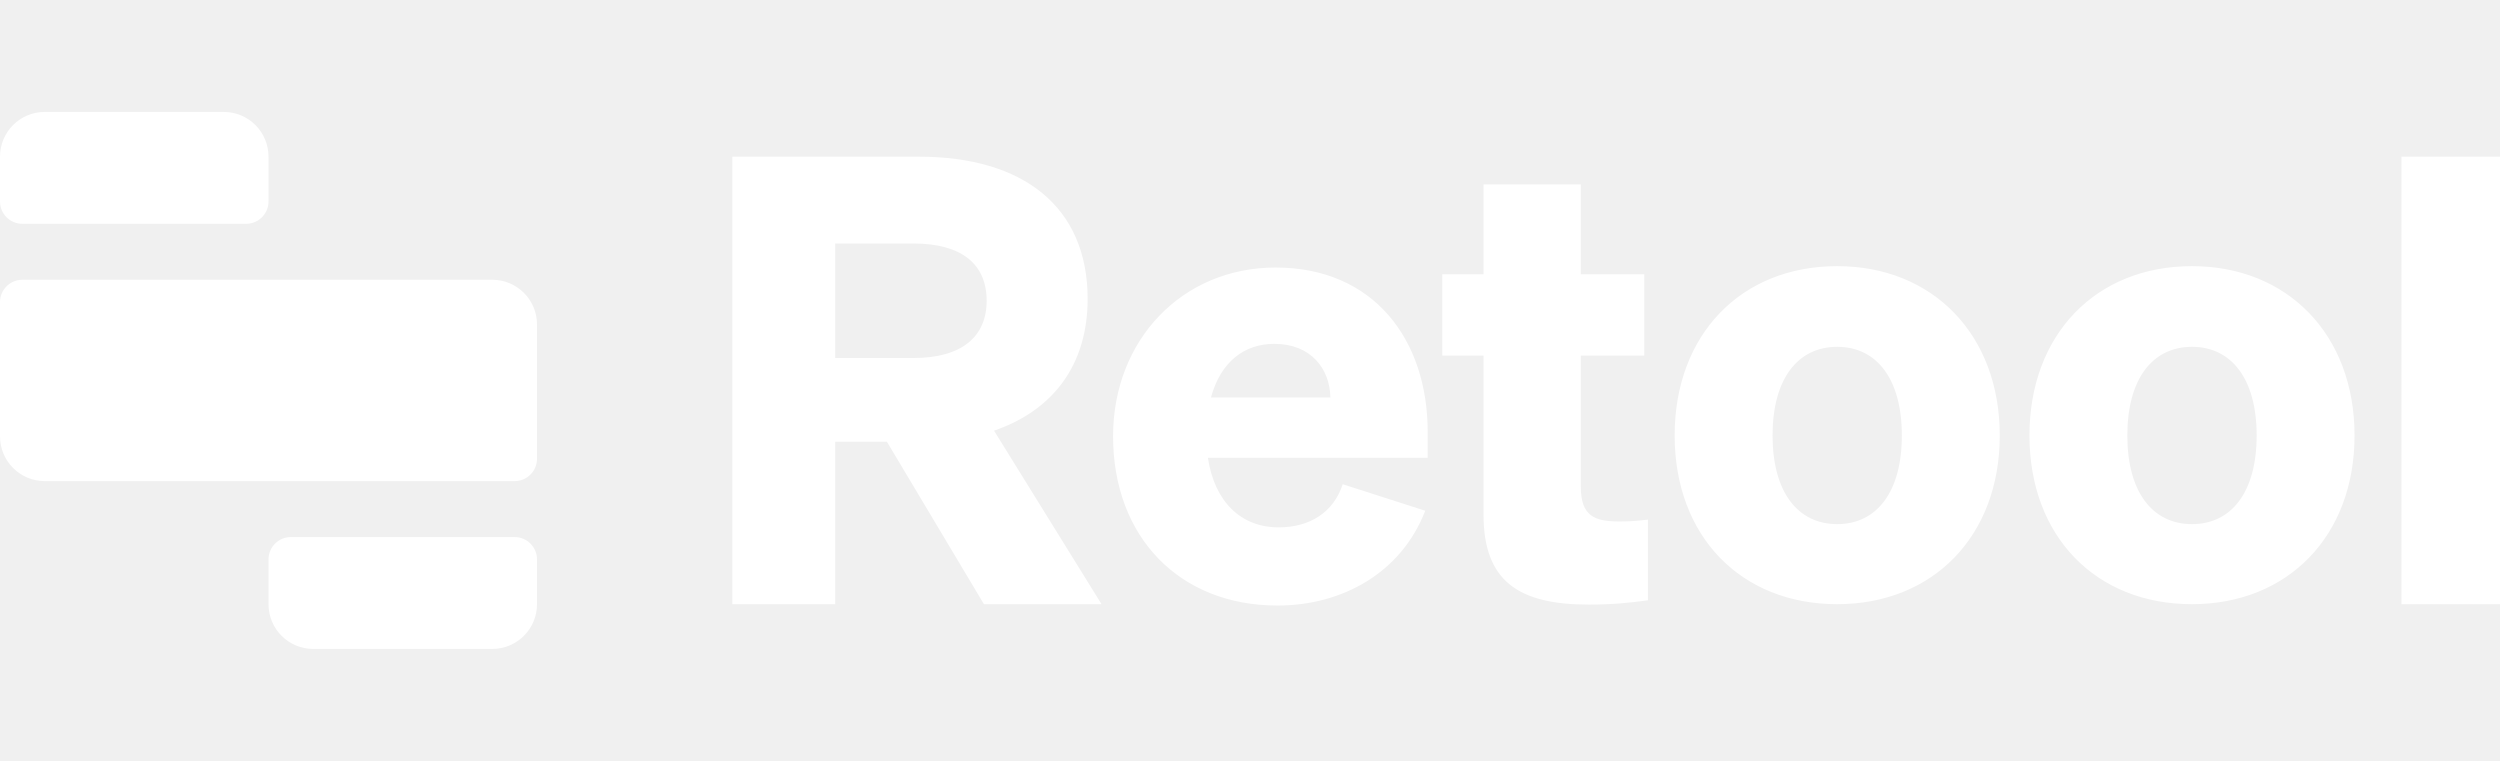
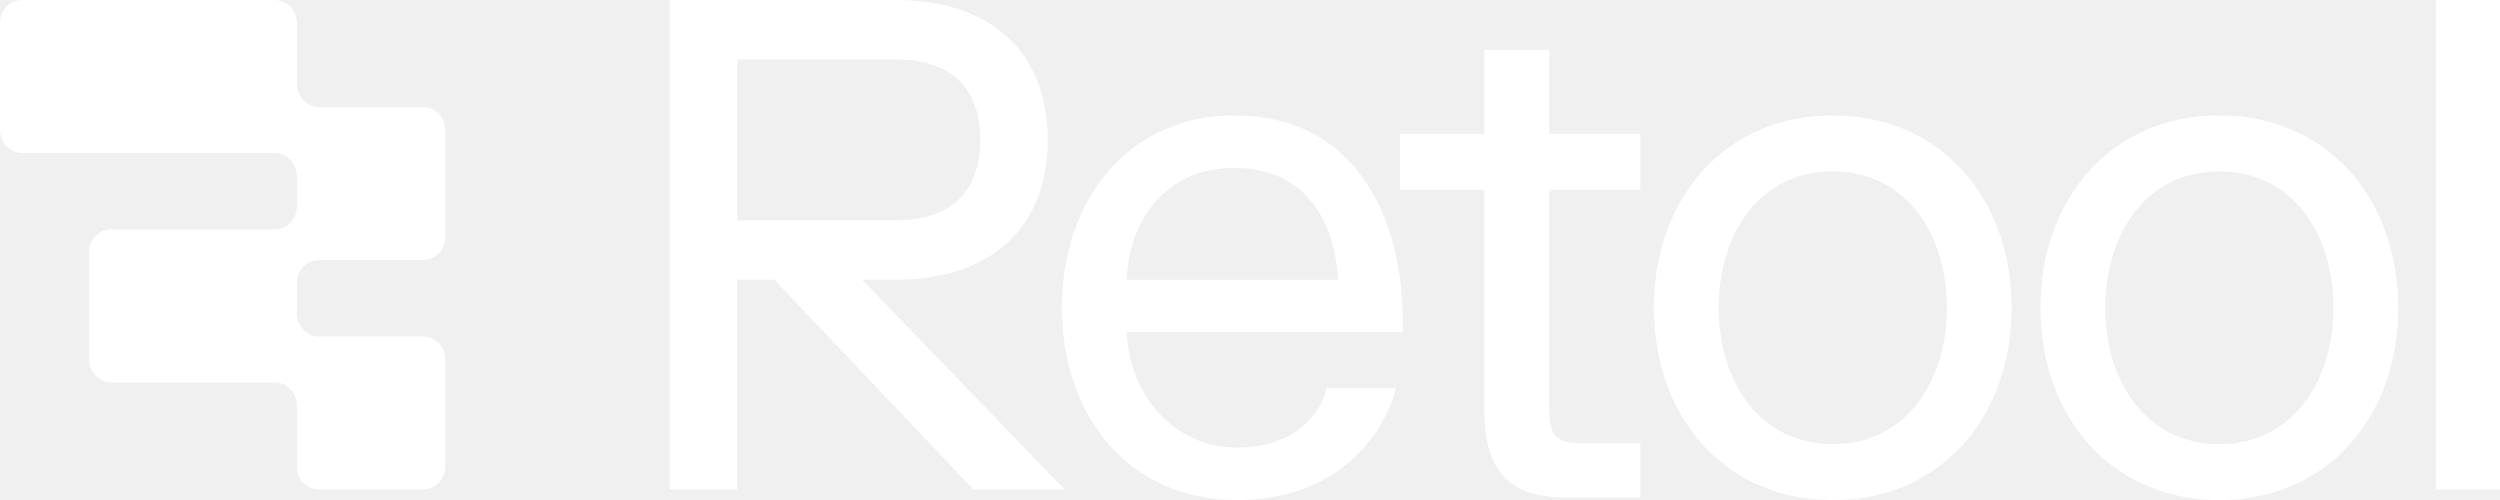
- <svg xmlns="http://www.w3.org/2000/svg" width="92" height="28" viewBox="0 0 92 28" fill="none">
-   <g clip-path="url(#clip0_3956_9208)">
-     <path fill-rule="evenodd" clip-rule="evenodd" d="M0 5.766C0 4.856 0.737 4.119 1.647 4.119H8.234C9.144 4.119 9.881 4.856 9.881 5.766V7.413C9.881 7.868 9.512 8.236 9.057 8.236H0.823C0.369 8.236 0 7.868 0 7.413V5.766ZM9.881 20.587C9.881 20.133 10.249 19.764 10.704 19.764H18.938C19.393 19.764 19.762 20.133 19.762 20.587V22.234C19.762 23.144 19.024 23.881 18.115 23.881H11.528C10.618 23.881 9.881 23.144 9.881 22.234V20.587ZM0.823 10.295C0.369 10.295 0 10.663 0 11.118V16.058C0 16.968 0.737 17.705 1.647 17.705H18.938C19.393 17.705 19.762 17.337 19.762 16.882V11.941C19.762 11.032 19.024 10.295 18.115 10.295H0.823ZM30.735 16.257H32.639L36.209 22.234H40.537L36.581 15.849C38.756 15.101 40.025 13.425 40.025 11C40.025 7.601 37.646 5.766 33.817 5.766H26.951V22.234H30.735V16.257ZM30.735 13.175V8.961H33.613C35.403 8.961 36.309 9.731 36.309 11.068C36.309 12.382 35.403 13.175 33.613 13.175H30.735ZM52.449 18.795C51.565 21.083 49.39 22.284 47.011 22.284C43.408 22.284 40.961 19.769 40.961 16.053C40.961 12.518 43.498 9.845 46.943 9.845C50.568 9.845 52.539 12.518 52.539 15.894V16.846H44.45C44.699 18.477 45.674 19.407 47.056 19.407C48.189 19.407 49.072 18.863 49.412 17.82L52.449 18.795ZM48.959 14.626C48.937 13.561 48.234 12.654 46.897 12.654C45.787 12.654 44.926 13.311 44.563 14.626H48.959ZM54.594 18.941C54.594 21.388 55.886 22.249 58.469 22.249C59.33 22.249 60.01 22.181 60.644 22.09V19.122C60.236 19.167 60.032 19.19 59.602 19.19C58.696 19.19 58.174 19.009 58.174 17.911V13.085H60.508V10.094H58.174V6.786H54.594V10.094H53.076V13.085H54.594V18.941ZM67.609 9.794C71.121 9.794 73.591 12.31 73.591 16.026C73.591 19.742 71.121 22.234 67.609 22.234C64.074 22.234 61.627 19.742 61.627 16.026C61.627 12.31 64.074 9.794 67.609 9.794ZM67.609 12.763C66.159 12.763 65.23 13.941 65.23 16.026C65.23 18.11 66.159 19.288 67.609 19.288C69.059 19.288 69.988 18.11 69.988 16.026C69.988 13.941 69.059 12.763 67.609 12.763ZM86.647 16.026C86.647 12.31 84.178 9.794 80.665 9.794C77.131 9.794 74.684 12.31 74.684 16.026C74.684 19.742 77.131 22.234 80.665 22.234C84.178 22.234 86.647 19.742 86.647 16.026ZM78.286 16.026C78.286 13.941 79.215 12.763 80.665 12.763C82.116 12.763 83.045 13.941 83.045 16.026C83.045 18.11 82.116 19.288 80.665 19.288C79.215 19.288 78.286 18.11 78.286 16.026ZM88.375 5.766H92V22.234H88.375V5.766Z" fill="white" />
+ <svg xmlns="http://www.w3.org/2000/svg" viewBox="0 0 140 28" fill="none">
+   <mask id="mask0_1591_969" style="mask-type:luminance" maskUnits="userSpaceOnUse" x="0" y="0" width="140" height="28">
+     <path d="M140 0H0V28H140V0Z" fill="white" />
+   </mask>
+   <g mask="url(#mask0_1591_969)">
+     <path d="M59.62 27.413H54.516L43.365 15.664H41.285V27.413H37.505V0H50.169C55.499 0 58.675 2.937 58.675 7.832C58.675 12.727 55.499 15.664 50.169 15.664H48.279L59.62 27.413ZM54.894 7.832C54.894 5.052 53.382 3.329 50.169 3.329H41.285V12.336H50.169C53.382 12.336 54.894 10.613 54.894 7.832Z" fill="white" />
+     <path d="M69.297 28.003C63.249 28.003 59.469 23.343 59.469 17.233C59.469 11.124 63.249 6.464 69.109 6.464C73.834 6.464 76.669 9.205 77.916 13.278C78.37 14.806 78.559 16.489 78.559 18.212V18.604H63.098C63.212 21.894 65.555 25.066 69.297 25.066C72.511 25.066 73.985 23.147 74.287 21.737H78.181C77.274 25.066 74.249 28.003 69.297 28.003ZM63.098 15.667H74.93C74.741 12.143 72.926 9.401 69.109 9.401C65.291 9.401 63.212 12.338 63.098 15.667Z" fill="white" />
+     <path d="M78.401 10.632V7.499H83.126V2.8H86.755V7.499H91.859V10.632H86.755V22.968C86.755 24.338 87.133 24.808 88.456 24.808H91.859V27.863H87.7C84.26 27.863 83.126 26.101 83.126 22.968V10.632H78.401Z" fill="white" />
+     <path d="M102.636 6.464C108.685 6.464 112.653 11.124 112.653 17.233C112.653 23.343 108.685 28.003 102.636 28.003C96.587 28.003 92.618 23.343 92.618 17.233C92.618 11.124 96.587 6.464 102.636 6.464ZM102.636 9.597C98.516 9.597 96.247 13.122 96.247 17.233C96.247 21.345 98.516 24.87 102.636 24.87C106.756 24.87 109.024 21.345 109.024 17.233C109.024 13.122 106.756 9.597 102.636 9.597Z" fill="white" />
+     <path d="M124.283 6.464C130.332 6.464 134.3 11.124 134.3 17.233C134.3 23.343 130.332 28.003 124.283 28.003C118.234 28.003 114.266 23.343 114.266 17.233C114.266 11.124 118.234 6.464 124.283 6.464ZM124.283 9.597C120.163 9.597 117.894 13.122 117.894 17.233C117.894 21.345 120.163 24.87 124.283 24.87C128.403 24.87 130.672 21.345 130.672 17.233C130.672 13.122 128.403 9.597 124.283 9.597Z" fill="white" />
+     <path d="M140.03 0V27.413H136.401V0H140.03Z" fill="white" />
+     <path d="M16.623 1.285C16.623 0.575 16.065 0 15.377 0H1.247C0.558 0 0 0.575 0 1.285V7.281C0 7.991 0.558 8.566 1.247 8.566H15.377C16.065 8.566 16.623 9.141 16.623 9.851V11.564C16.623 12.274 16.065 12.849 15.377 12.849H6.234C5.545 12.849 4.987 13.424 4.987 14.134V20.13C4.987 20.84 5.545 21.415 6.234 21.415H15.377C16.065 21.415 16.623 21.99 16.623 22.7V26.126C16.623 26.836 17.182 27.411 17.87 27.411H23.688C24.377 27.411 24.935 26.836 24.935 26.126V20.13C24.935 19.42 24.377 18.845 23.688 18.845H17.87C17.182 18.845 16.623 18.27 16.623 17.56V15.847C16.623 15.137 17.182 14.562 17.87 14.562H23.688C24.377 14.562 24.935 13.987 24.935 13.277V7.281C24.935 6.571 24.377 5.996 23.688 5.996H17.87C17.182 5.996 16.623 5.421 16.623 4.711V1.285Z" fill="white" />
  </g>
-   <defs>
-     <clipPath id="clip0_3956_9208">
-       <rect width="92" height="28" fill="white" />
-     </clipPath>
-   </defs>
</svg>
